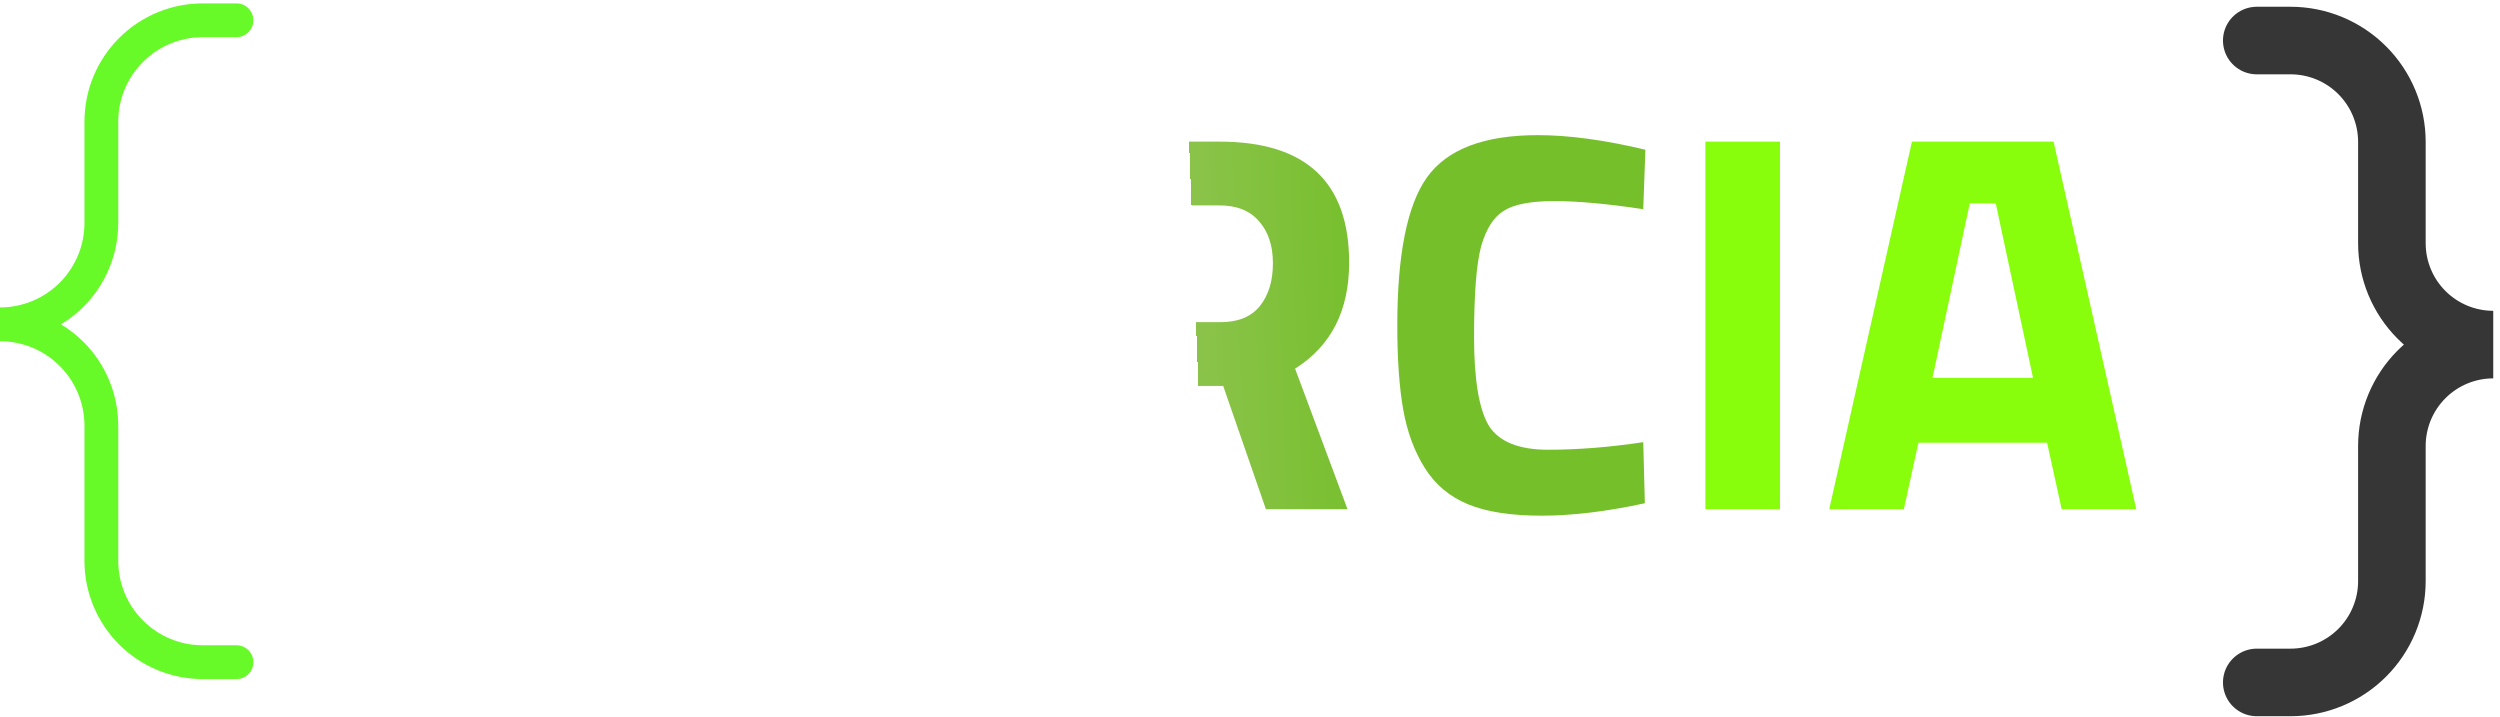
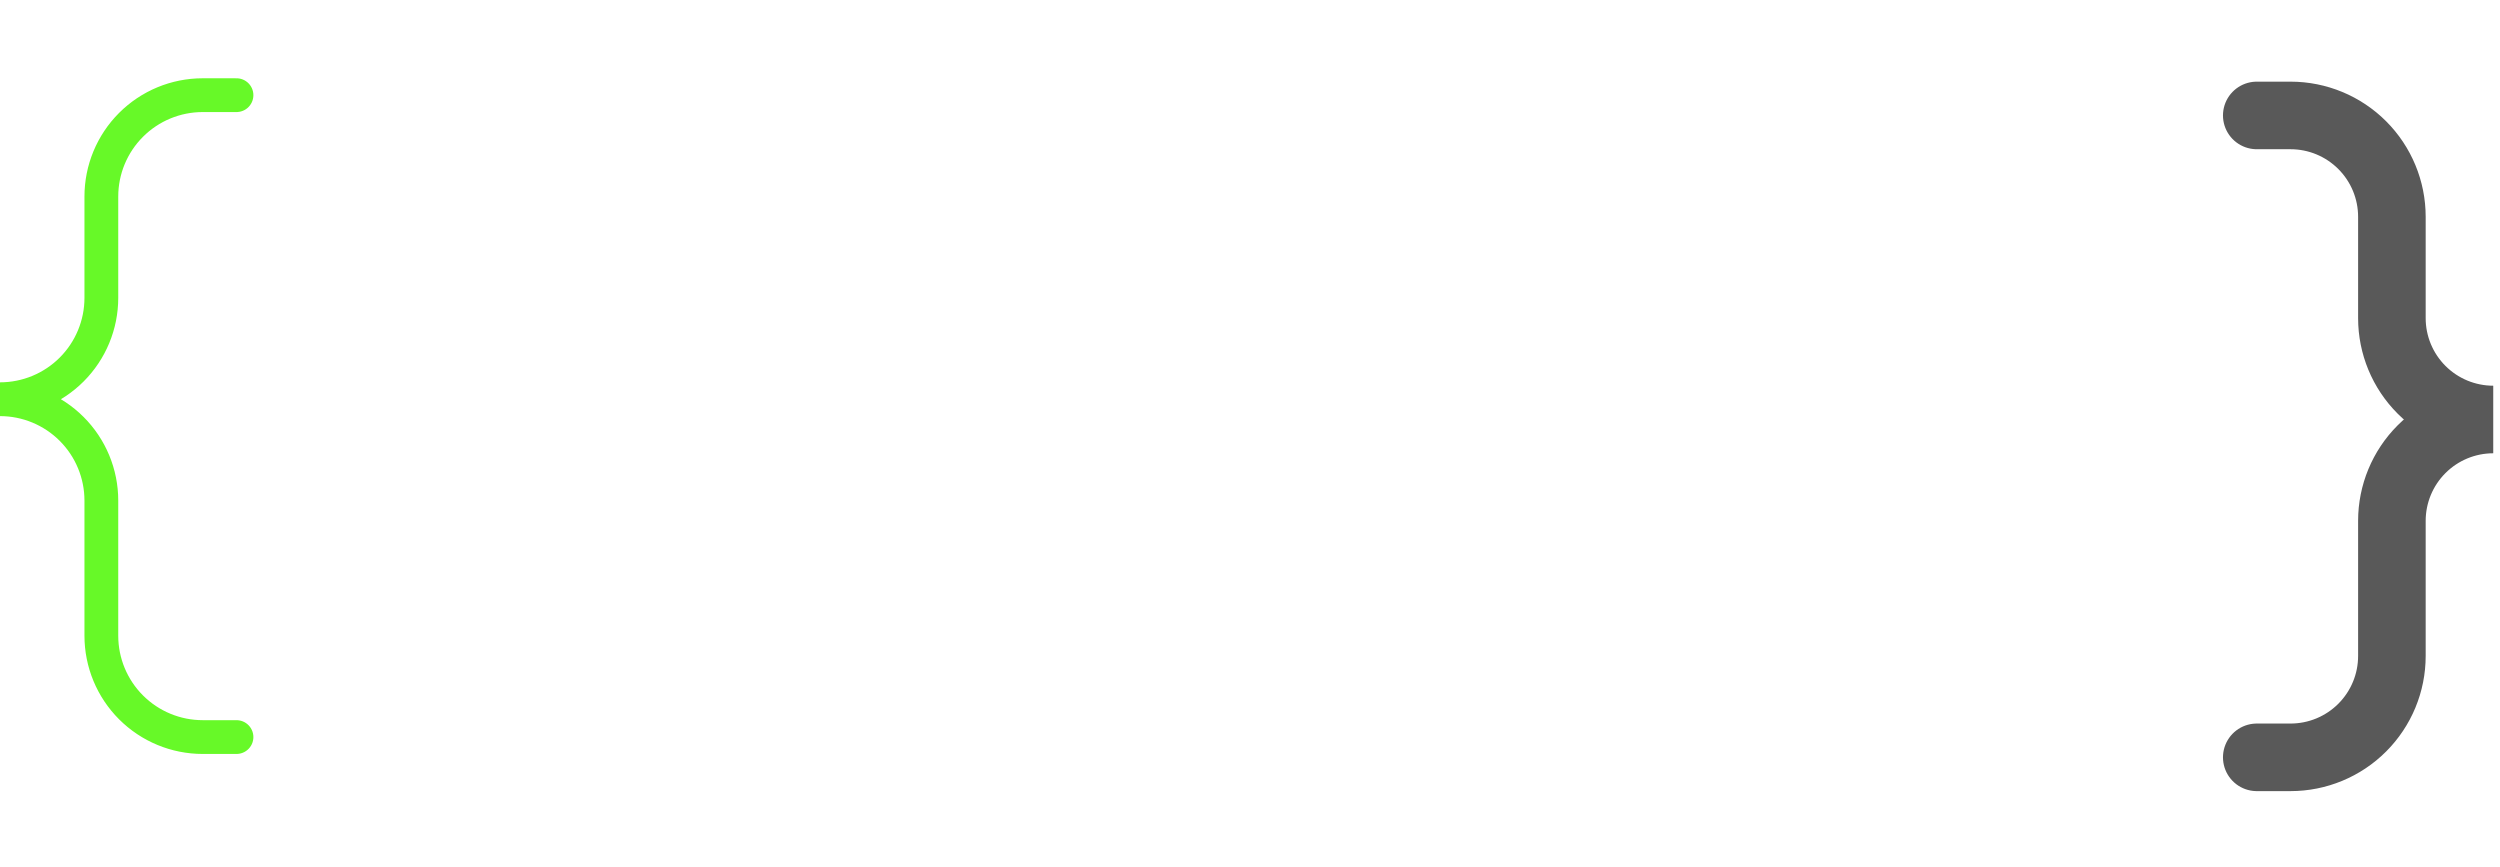
- <svg xmlns="http://www.w3.org/2000/svg" width="185" height="53" viewBox="0 0 185 53" fill="none">
+ <svg xmlns="http://www.w3.org/2000/svg" width="153" height="53" viewBox="0 0 185 53" fill="none">
  <path d="M42.48 27.92V23.12H50.4V37.24C46.587 37.853 43.493 38.16 41.12 38.16C36.88 38.16 33.96 37.027 32.36 34.76C30.787 32.493 30 28.893 30 23.96C30 19.027 30.827 15.467 32.48 13.28C34.133 11.093 36.947 10 40.92 10C43.4 10 46.08 10.28 48.96 10.84L50.4 11.12L50.24 15.4C47.04 15.053 44.413 14.88 42.36 14.88C40.333 14.88 38.907 15.12 38.08 15.6C37.253 16.08 36.64 16.973 36.24 18.28C35.867 19.56 35.68 21.773 35.68 24.92C35.68 28.04 36.067 30.227 36.84 31.48C37.613 32.733 39.213 33.36 41.64 33.36L44.96 33.2V27.92H42.48Z" fill="url(#paint0_linear_501_5)" />
  <path d="M53.333 37.68L59.453 10.48H69.933L76.053 37.68H70.533L69.453 32.76H59.933L58.853 37.68H53.333ZM63.733 15.04L60.973 27.96H68.413L65.653 15.04H63.733Z" fill="url(#paint1_linear_501_5)" />
  <path d="M85.196 28.56V37.68H79.676V10.48H90.236C96.636 10.48 99.836 13.467 99.836 19.44C99.836 22.987 98.502 25.6 95.836 27.28L99.716 37.68H93.676L90.516 28.56H85.196ZM90.316 23.84C91.622 23.84 92.596 23.44 93.236 22.64C93.876 21.84 94.196 20.787 94.196 19.48C94.196 18.173 93.849 17.133 93.156 16.36C92.489 15.587 91.516 15.2 90.236 15.2H85.196V23.84H90.316Z" fill="url(#paint2_linear_501_5)" />
  <path d="M121.72 37.24C118.894 37.853 116.347 38.16 114.08 38.16C111.814 38.16 110 37.88 108.64 37.32C107.28 36.76 106.214 35.867 105.44 34.64C104.667 33.413 104.134 31.973 103.84 30.32C103.547 28.667 103.4 26.587 103.4 24.08C103.4 18.827 104.134 15.173 105.6 13.12C107.094 11.04 109.827 10 113.8 10C116.094 10 118.747 10.36 121.76 11.08L121.6 15.48C118.96 15.08 116.76 14.88 115 14.88C113.267 14.88 112.027 15.12 111.28 15.6C110.534 16.053 109.974 16.933 109.6 18.24C109.254 19.547 109.08 21.773 109.08 24.92C109.08 28.067 109.44 30.253 110.16 31.48C110.907 32.68 112.374 33.28 114.56 33.28C116.774 33.28 119.12 33.093 121.6 32.72L121.72 37.24Z" fill="url(#paint3_linear_501_5)" />
  <path d="M126.199 37.68V10.48H131.719V37.68H126.199Z" fill="url(#paint4_linear_501_5)" />
  <path d="M135.364 37.68L141.484 10.48H151.964L158.084 37.68H152.564L151.484 32.76H141.964L140.884 37.68H135.364ZM145.764 15.04L143.004 27.96H150.444L147.684 15.04H145.764Z" fill="url(#paint5_linear_501_5)" />
  <path d="M17.5 1.5H15C13.011 1.5 11.103 2.29 9.697 3.697C8.29 5.103 7.5 7.011 7.5 9V16.5C7.5 18.489 6.71 20.397 5.303 21.803C3.897 23.21 1.989 24 0 24C1.989 24 3.897 24.79 5.303 26.197C6.71 27.603 7.5 29.511 7.5 31.5V41.5C7.5 43.489 8.29 45.397 9.697 46.803C11.103 48.21 13.011 49 15 49H17.5" stroke="#67f928" stroke-width="2.5" stroke-linecap="round" />
-   <path d="M167 3H169.5C171.489 3 173.397 3.79 174.803 5.197C176.21 6.603 177 8.511 177 10.5V18C177 19.989 177.79 21.897 179.197 23.303C180.603 24.71 182.511 25.5 184.5 25.5C182.511 25.5 180.603 26.29 179.197 27.697C177.79 29.103 177 31.011 177 33V43C177 44.989 176.21 46.897 174.803 48.303C173.397 49.71 171.489 50.5 169.5 50.5H167" stroke="#363636" stroke-width="5" stroke-linecap="round" />
+   <path d="M167 3H169.5C171.489 3 173.397 3.79 174.803 5.197C176.21 6.603 177 8.511 177 10.5V18C177 19.989 177.79 21.897 179.197 23.303C180.603 24.71 182.511 25.5 184.5 25.5C182.511 25.5 180.603 26.29 179.197 27.697C177.79 29.103 177 31.011 177 33V43C177 44.989 176.21 46.897 174.803 48.303C173.397 49.71 171.489 50.5 169.5 50.5H167" stroke="#595959" stroke-width="5" stroke-linecap="round" />
  <defs>
    <linearGradient id="paint0_linear_501_5" x1="87.974" y1="10" x2="153.473" y2="7.5" gradientUnits="userSpaceOnUse">
      <stop stop-color="#ffffff" />
-       <stop stop-color="#67f928" />
-       <stop offset="0.198" stop-color="#88fd0c" />
+       <stop stop-color="#fefefe" />
+       <stop offset="0.198" stop-color="#eeffdc" />
    </linearGradient>
    <linearGradient id="paint1_linear_501_5" x1="87.974" y1="10" x2="153.473" y2="7.5" gradientUnits="userSpaceOnUse">
      <stop stop-color="#ffffff" />
-       <stop stop-color="#8BC34A" />
-       <stop offset="0.198" stop-color="#75bf2b" />
+       <stop stop-color="#ffffff" />
+       <stop offset="0.198" stop-color="#ffffff" />
    </linearGradient>
    <linearGradient id="paint2_linear_501_5" x1="87.974" y1="10" x2="153.473" y2="7.5" gradientUnits="userSpaceOnUse">
      <stop stop-color="#ffffff" />
-       <stop stop-color="#8BC34A" />
-       <stop offset="0.198" stop-color="#75bf2b" />
+       <stop stop-color="#ffffff" />
+       <stop offset="0.198" stop-color="#ffffff" />
    </linearGradient>
    <linearGradient id="paint3_linear_501_5" x1="87.974" y1="10" x2="153.473" y2="7.5" gradientUnits="userSpaceOnUse">
      <stop stop-color="#ffffff" />
-       <stop stop-color="#8BC34A" />
-       <stop offset="0.198" stop-color="#75bf2b" />
+       <stop stop-color="#ffffff" />
+       <stop offset="0.198" stop-color="#ffffff" />
    </linearGradient>
    <linearGradient id="paint4_linear_501_5" x1="87.974" y1="10" x2="153.473" y2="7.5" gradientUnits="userSpaceOnUse">
      <stop stop-color="#ffffff" />
-       <stop stop-color="#8BC34A" />
-       <stop offset="0.198" stop-color="#88fd0c" />
+       <stop stop-color="#ffffff" />
+       <stop offset="0.198" stop-color="#ffffff" />
    </linearGradient>
    <linearGradient id="paint5_linear_501_5" x1="87.974" y1="10" x2="153.473" y2="7.5" gradientUnits="userSpaceOnUse">
      <stop stop-color="#ffffff" />
-       <stop stop-color="#67f928" />
-       <stop offset="0.198" stop-color="#88fd0c" />
+       <stop stop-color="#ffffff" />
+       <stop offset="0.198" stop-color="#ffffff" />
    </linearGradient>
  </defs>
</svg>
